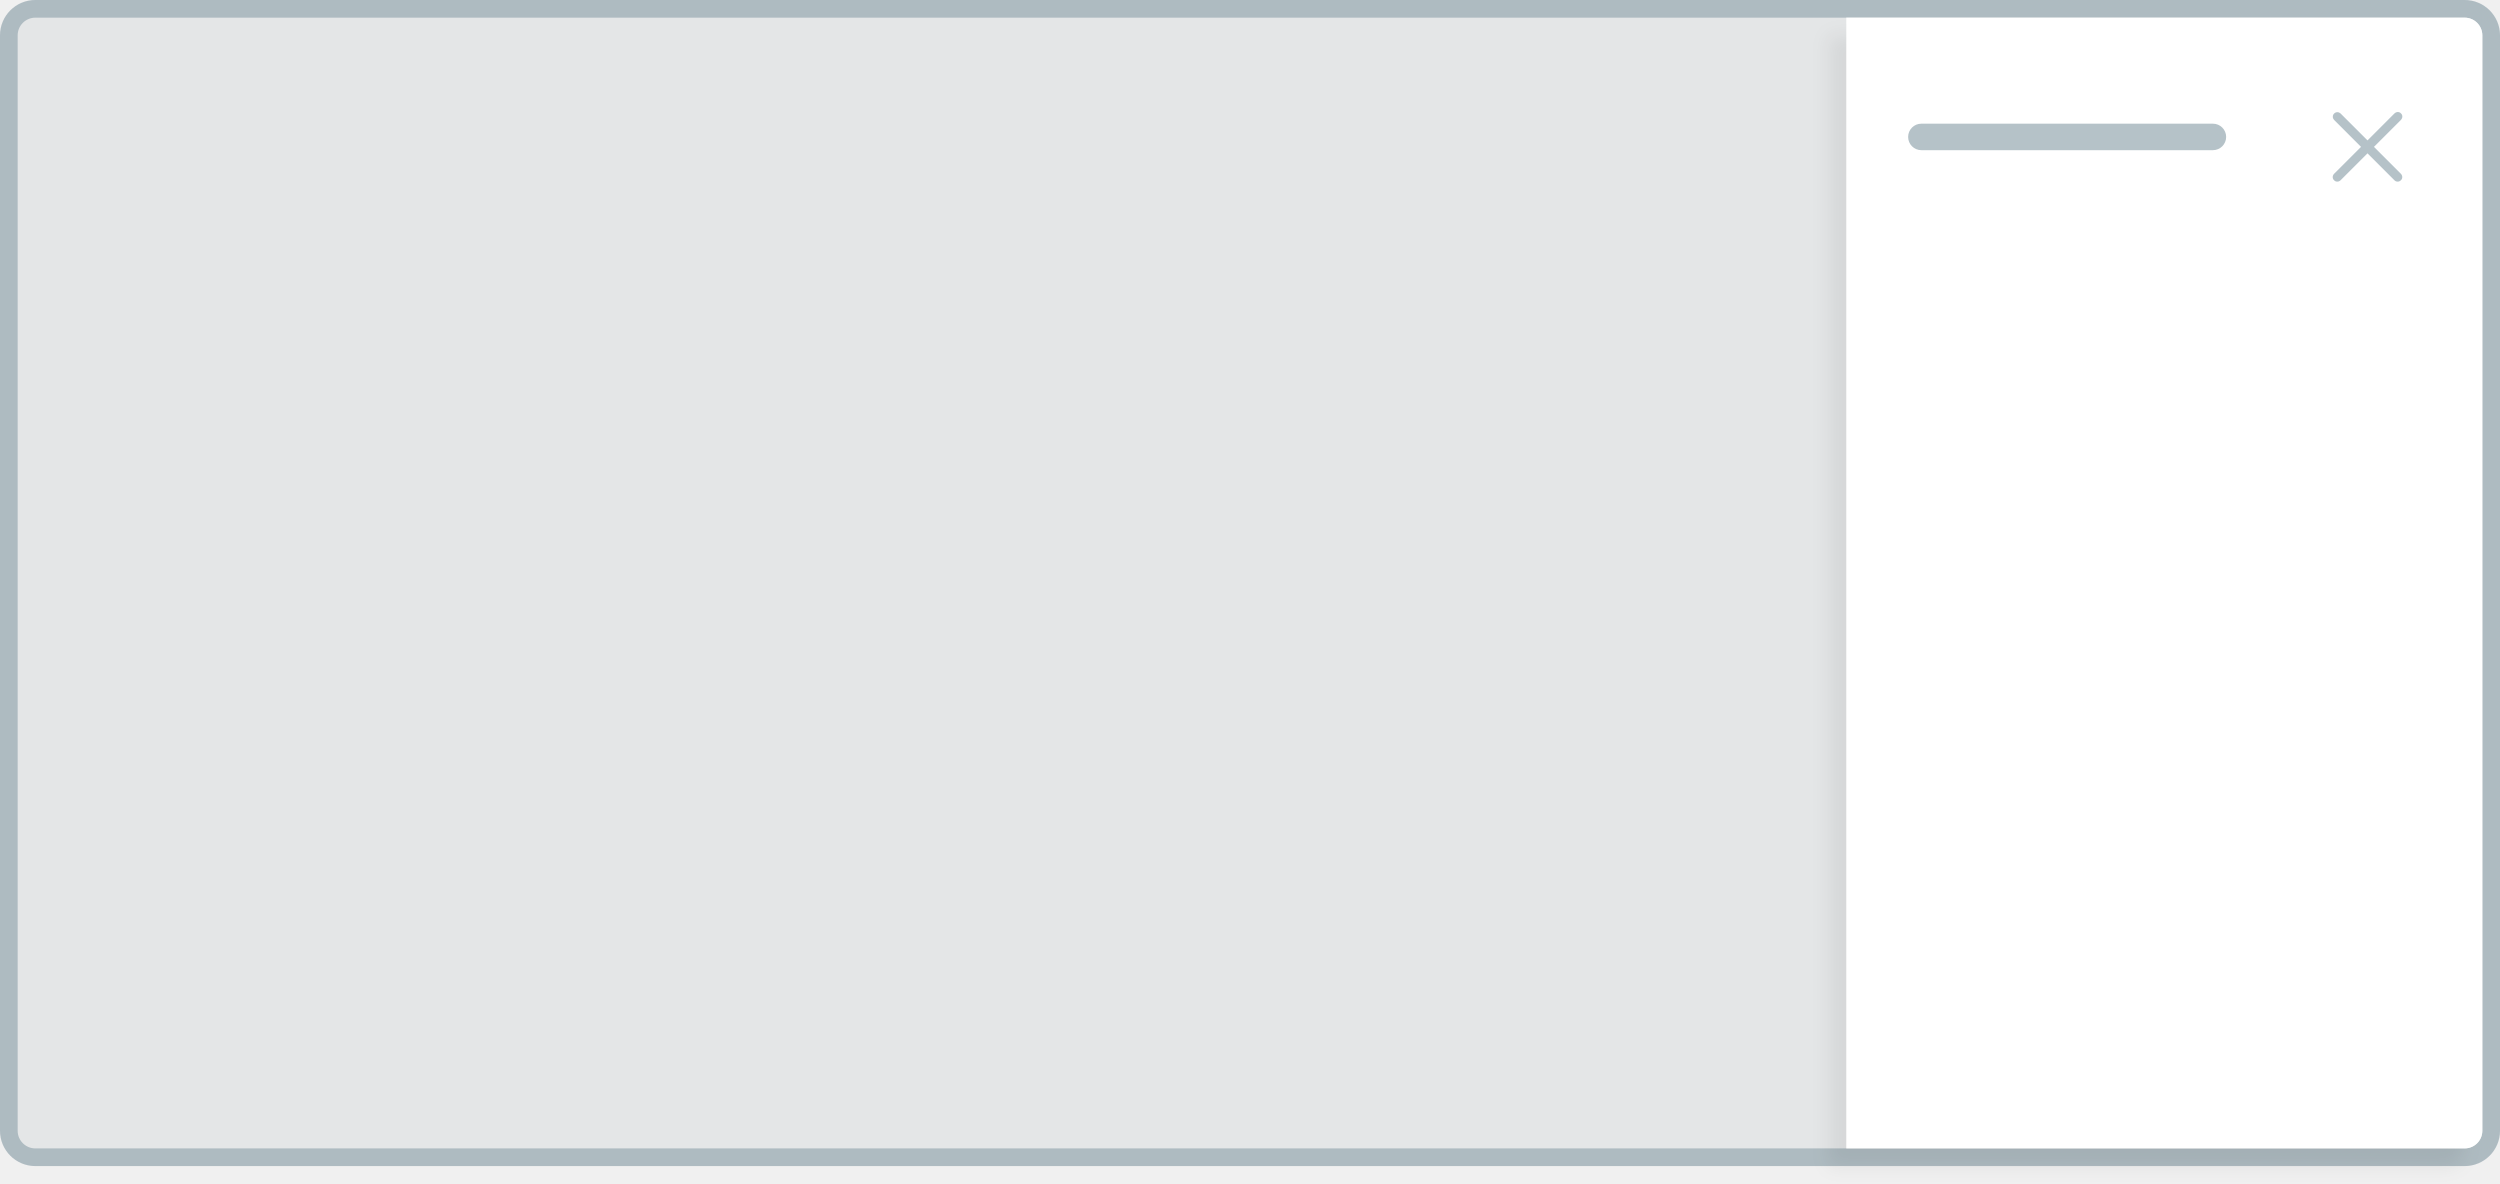
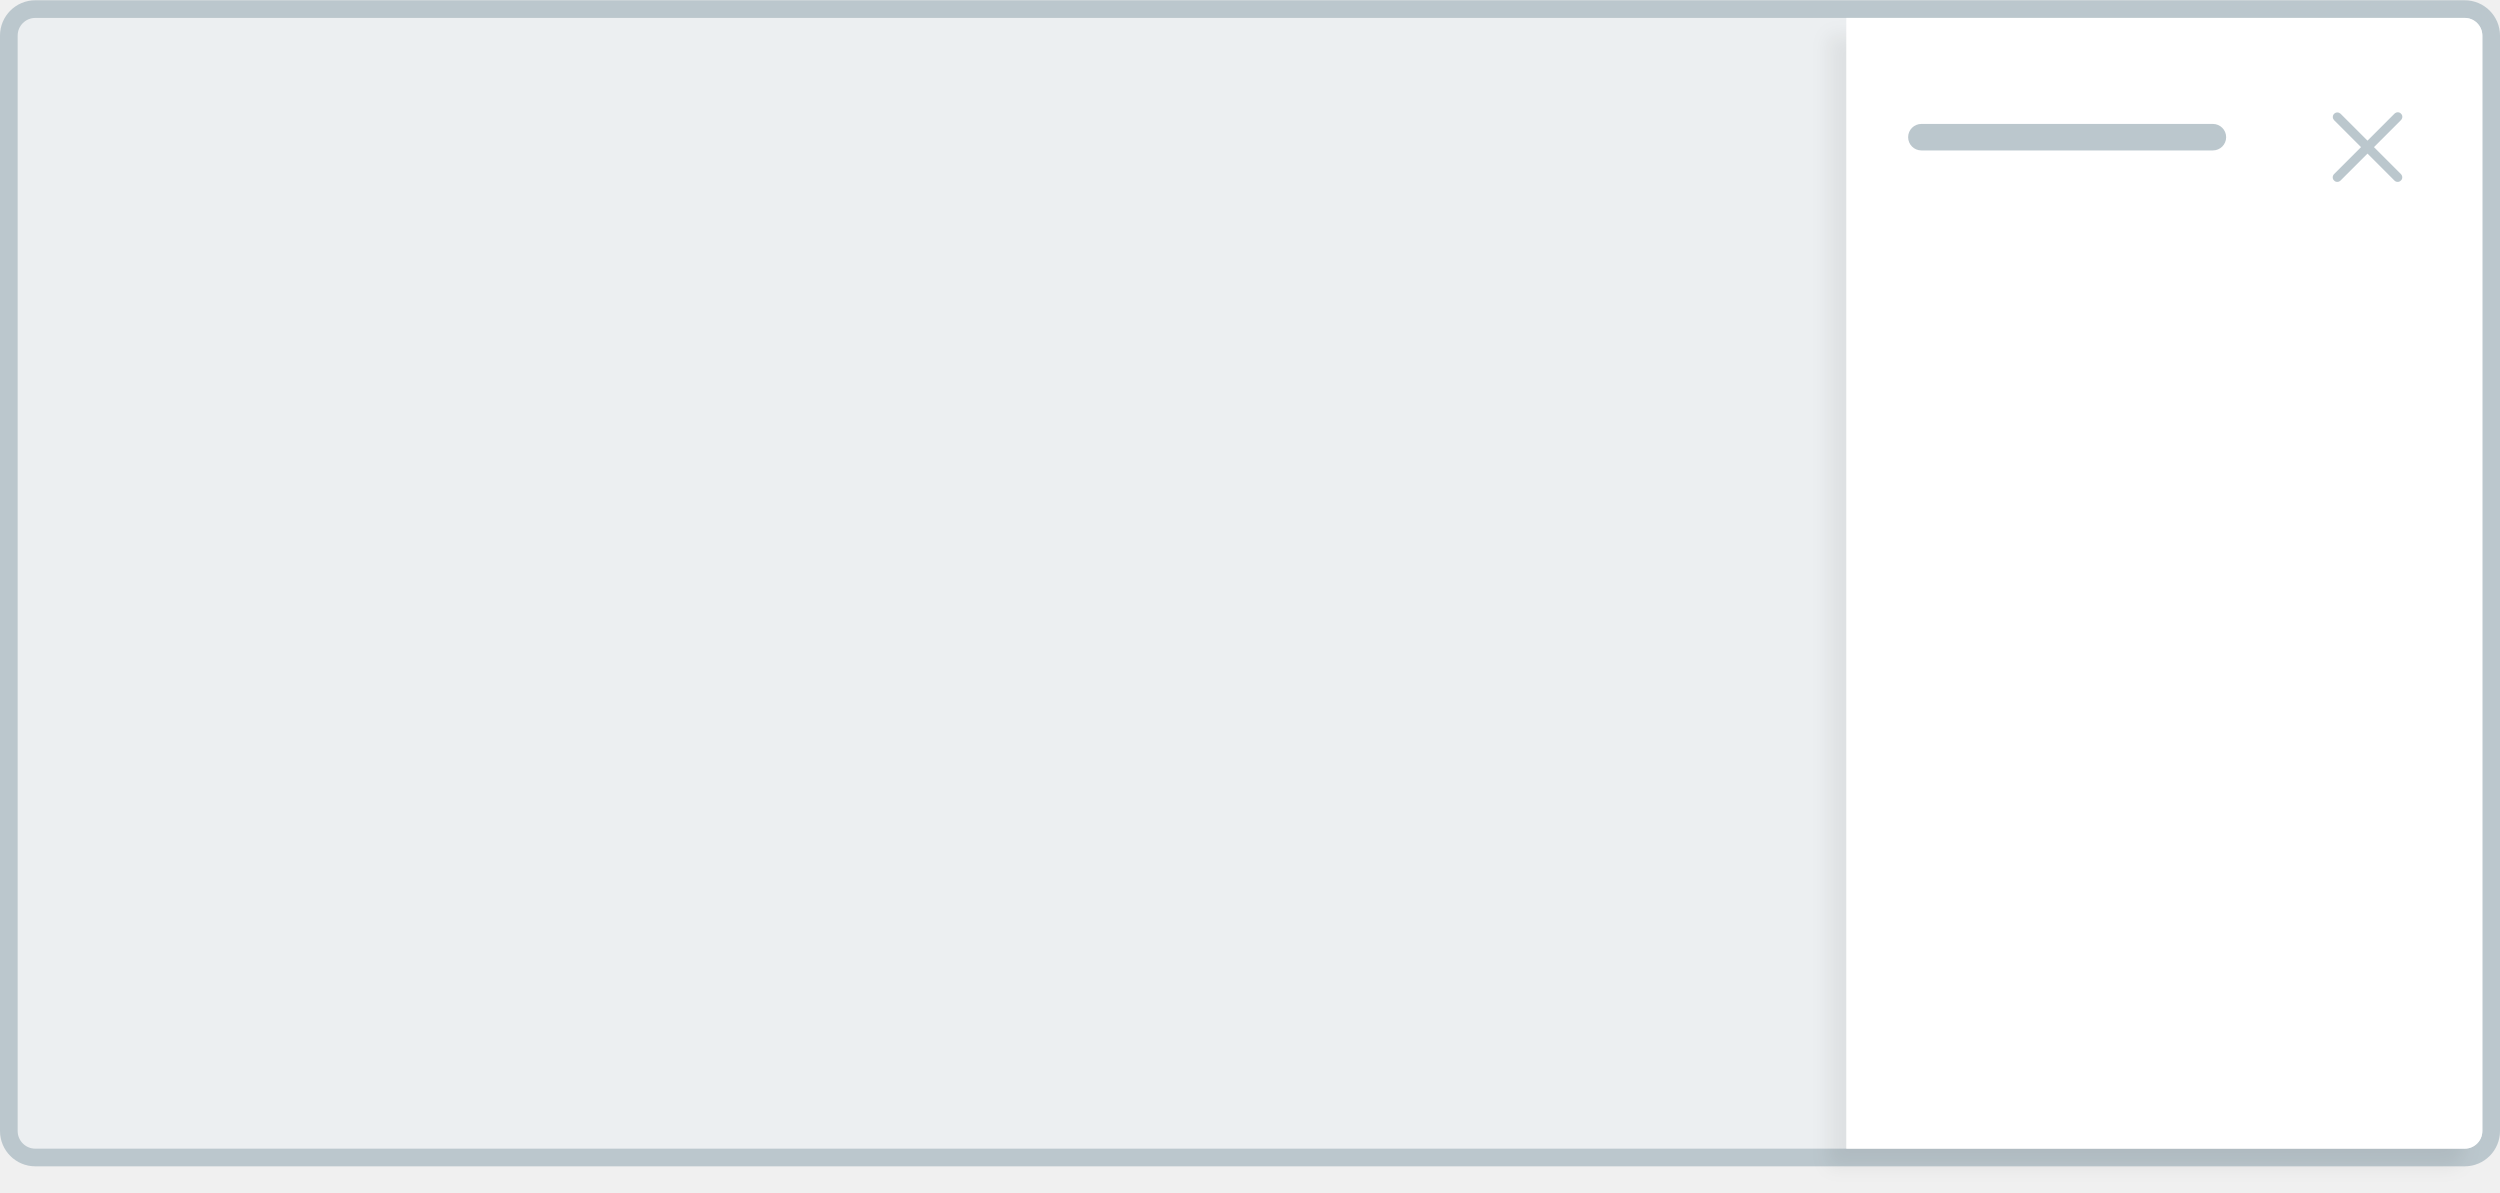
- <svg xmlns="http://www.w3.org/2000/svg" width="283" height="134" viewBox="0 0 283 134" fill="none">
-   <rect width="283" height="132" rx="4" fill="#78909C" fill-opacity="0.1" />
-   <rect x="1" y="1" width="281" height="130" rx="3" stroke="#78909C" stroke-opacity="0.5" stroke-width="2" />
+ <svg xmlns="http://www.w3.org/2000/svg" width="283" height="135" viewBox="0 0 283 135" fill="none">
+   <rect x="1" y="1.029" width="281" height="130" rx="3" fill="#ECEFF1" stroke="#BBC7CD" stroke-width="2" />
  <g filter="url(#filter0_d)">
-     <path d="M209 2H279C280.105 2 281 2.895 281 4V128C281 129.105 280.105 130 279 130H209V2Z" fill="white" />
+     <path d="M209 2.029H279C280.105 2.029 281 2.925 281 4.029V128.029C281 129.134 280.105 130.029 279 130.029H209V2.029Z" fill="white" />
  </g>
-   <path d="M268.732 16.625L271.779 13.578C271.831 13.526 271.87 13.467 271.896 13.402C271.929 13.337 271.945 13.269 271.945 13.197C271.945 13.054 271.893 12.934 271.789 12.836C271.691 12.732 271.571 12.68 271.428 12.68C271.356 12.68 271.288 12.696 271.223 12.729C271.158 12.755 271.099 12.794 271.047 12.846L268 15.893L264.953 12.846C264.901 12.8 264.846 12.764 264.787 12.738C264.729 12.712 264.663 12.699 264.592 12.699C264.449 12.699 264.325 12.751 264.221 12.855C264.123 12.953 264.074 13.074 264.074 13.217C264.074 13.288 264.087 13.354 264.113 13.412C264.139 13.471 264.175 13.526 264.221 13.578L267.268 16.625L264.221 19.672C264.169 19.724 264.13 19.783 264.104 19.848C264.077 19.906 264.064 19.971 264.064 20.043C264.064 20.115 264.077 20.183 264.104 20.248C264.13 20.307 264.169 20.359 264.221 20.404C264.266 20.456 264.318 20.495 264.377 20.521C264.442 20.547 264.51 20.561 264.582 20.561C264.654 20.561 264.719 20.547 264.777 20.521C264.842 20.495 264.901 20.456 264.953 20.404L268 17.357L271.047 20.404C271.099 20.456 271.154 20.495 271.213 20.521C271.278 20.547 271.346 20.561 271.418 20.561C271.49 20.561 271.555 20.547 271.613 20.521C271.678 20.495 271.734 20.456 271.779 20.404C271.831 20.359 271.87 20.307 271.896 20.248C271.923 20.183 271.936 20.115 271.936 20.043C271.936 19.971 271.923 19.906 271.896 19.848C271.87 19.783 271.831 19.724 271.779 19.672L268.732 16.625Z" fill="#B5C2C8" />
-   <rect x="216" y="14" width="36" height="3" rx="1.5" fill="#B5C2C8" />
+   <path d="M268.732 16.654L271.779 13.607C271.831 13.555 271.87 13.497 271.896 13.432C271.929 13.367 271.945 13.298 271.945 13.227C271.945 13.083 271.893 12.963 271.789 12.865C271.691 12.761 271.571 12.709 271.428 12.709C271.356 12.709 271.288 12.725 271.223 12.758C271.158 12.784 271.099 12.823 271.047 12.875L268 15.922L264.953 12.875C264.901 12.829 264.846 12.794 264.787 12.768C264.729 12.742 264.663 12.729 264.592 12.729C264.449 12.729 264.325 12.781 264.221 12.885C264.123 12.982 264.074 13.103 264.074 13.246C264.074 13.318 264.087 13.383 264.113 13.441C264.139 13.5 264.175 13.555 264.221 13.607L267.268 16.654L264.221 19.701C264.169 19.753 264.13 19.812 264.104 19.877C264.077 19.936 264.064 20.001 264.064 20.072C264.064 20.144 264.077 20.212 264.104 20.277C264.13 20.336 264.169 20.388 264.221 20.434C264.266 20.486 264.318 20.525 264.377 20.551C264.442 20.577 264.51 20.59 264.582 20.59C264.654 20.59 264.719 20.577 264.777 20.551C264.842 20.525 264.901 20.486 264.953 20.434L268 17.387L271.047 20.434C271.099 20.486 271.154 20.525 271.213 20.551C271.278 20.577 271.346 20.59 271.418 20.59C271.49 20.59 271.555 20.577 271.613 20.551C271.678 20.525 271.734 20.486 271.779 20.434C271.831 20.388 271.87 20.336 271.896 20.277C271.923 20.212 271.936 20.144 271.936 20.072C271.936 20.001 271.923 19.936 271.896 19.877C271.87 19.812 271.831 19.753 271.779 19.701L268.732 16.654Z" fill="#BBC7CD" />
+   <rect x="216" y="14.029" width="36" height="3" rx="1.5" fill="#BBC7CD" />
  <defs>
-     <filter id="filter0_d" x="205" y="2" width="76" height="132" filterUnits="userSpaceOnUse" color-interpolation-filters="sRGB">
+     <filter id="filter0_d" x="205" y="2.029" width="76" height="132" filterUnits="userSpaceOnUse" color-interpolation-filters="sRGB">
      <feFlood flood-opacity="0" result="BackgroundImageFix" />
      <feColorMatrix in="SourceAlpha" type="matrix" values="0 0 0 0 0 0 0 0 0 0 0 0 0 0 0 0 0 0 127 0" />
      <feOffset dx="-2" dy="2" />
      <feGaussianBlur stdDeviation="1" />
      <feColorMatrix type="matrix" values="0 0 0 0 0 0 0 0 0 0 0 0 0 0 0 0 0 0 0.06 0" />
      <feBlend mode="normal" in2="BackgroundImageFix" result="effect1_dropShadow" />
      <feBlend mode="normal" in="SourceGraphic" in2="effect1_dropShadow" result="shape" />
    </filter>
  </defs>
</svg>
